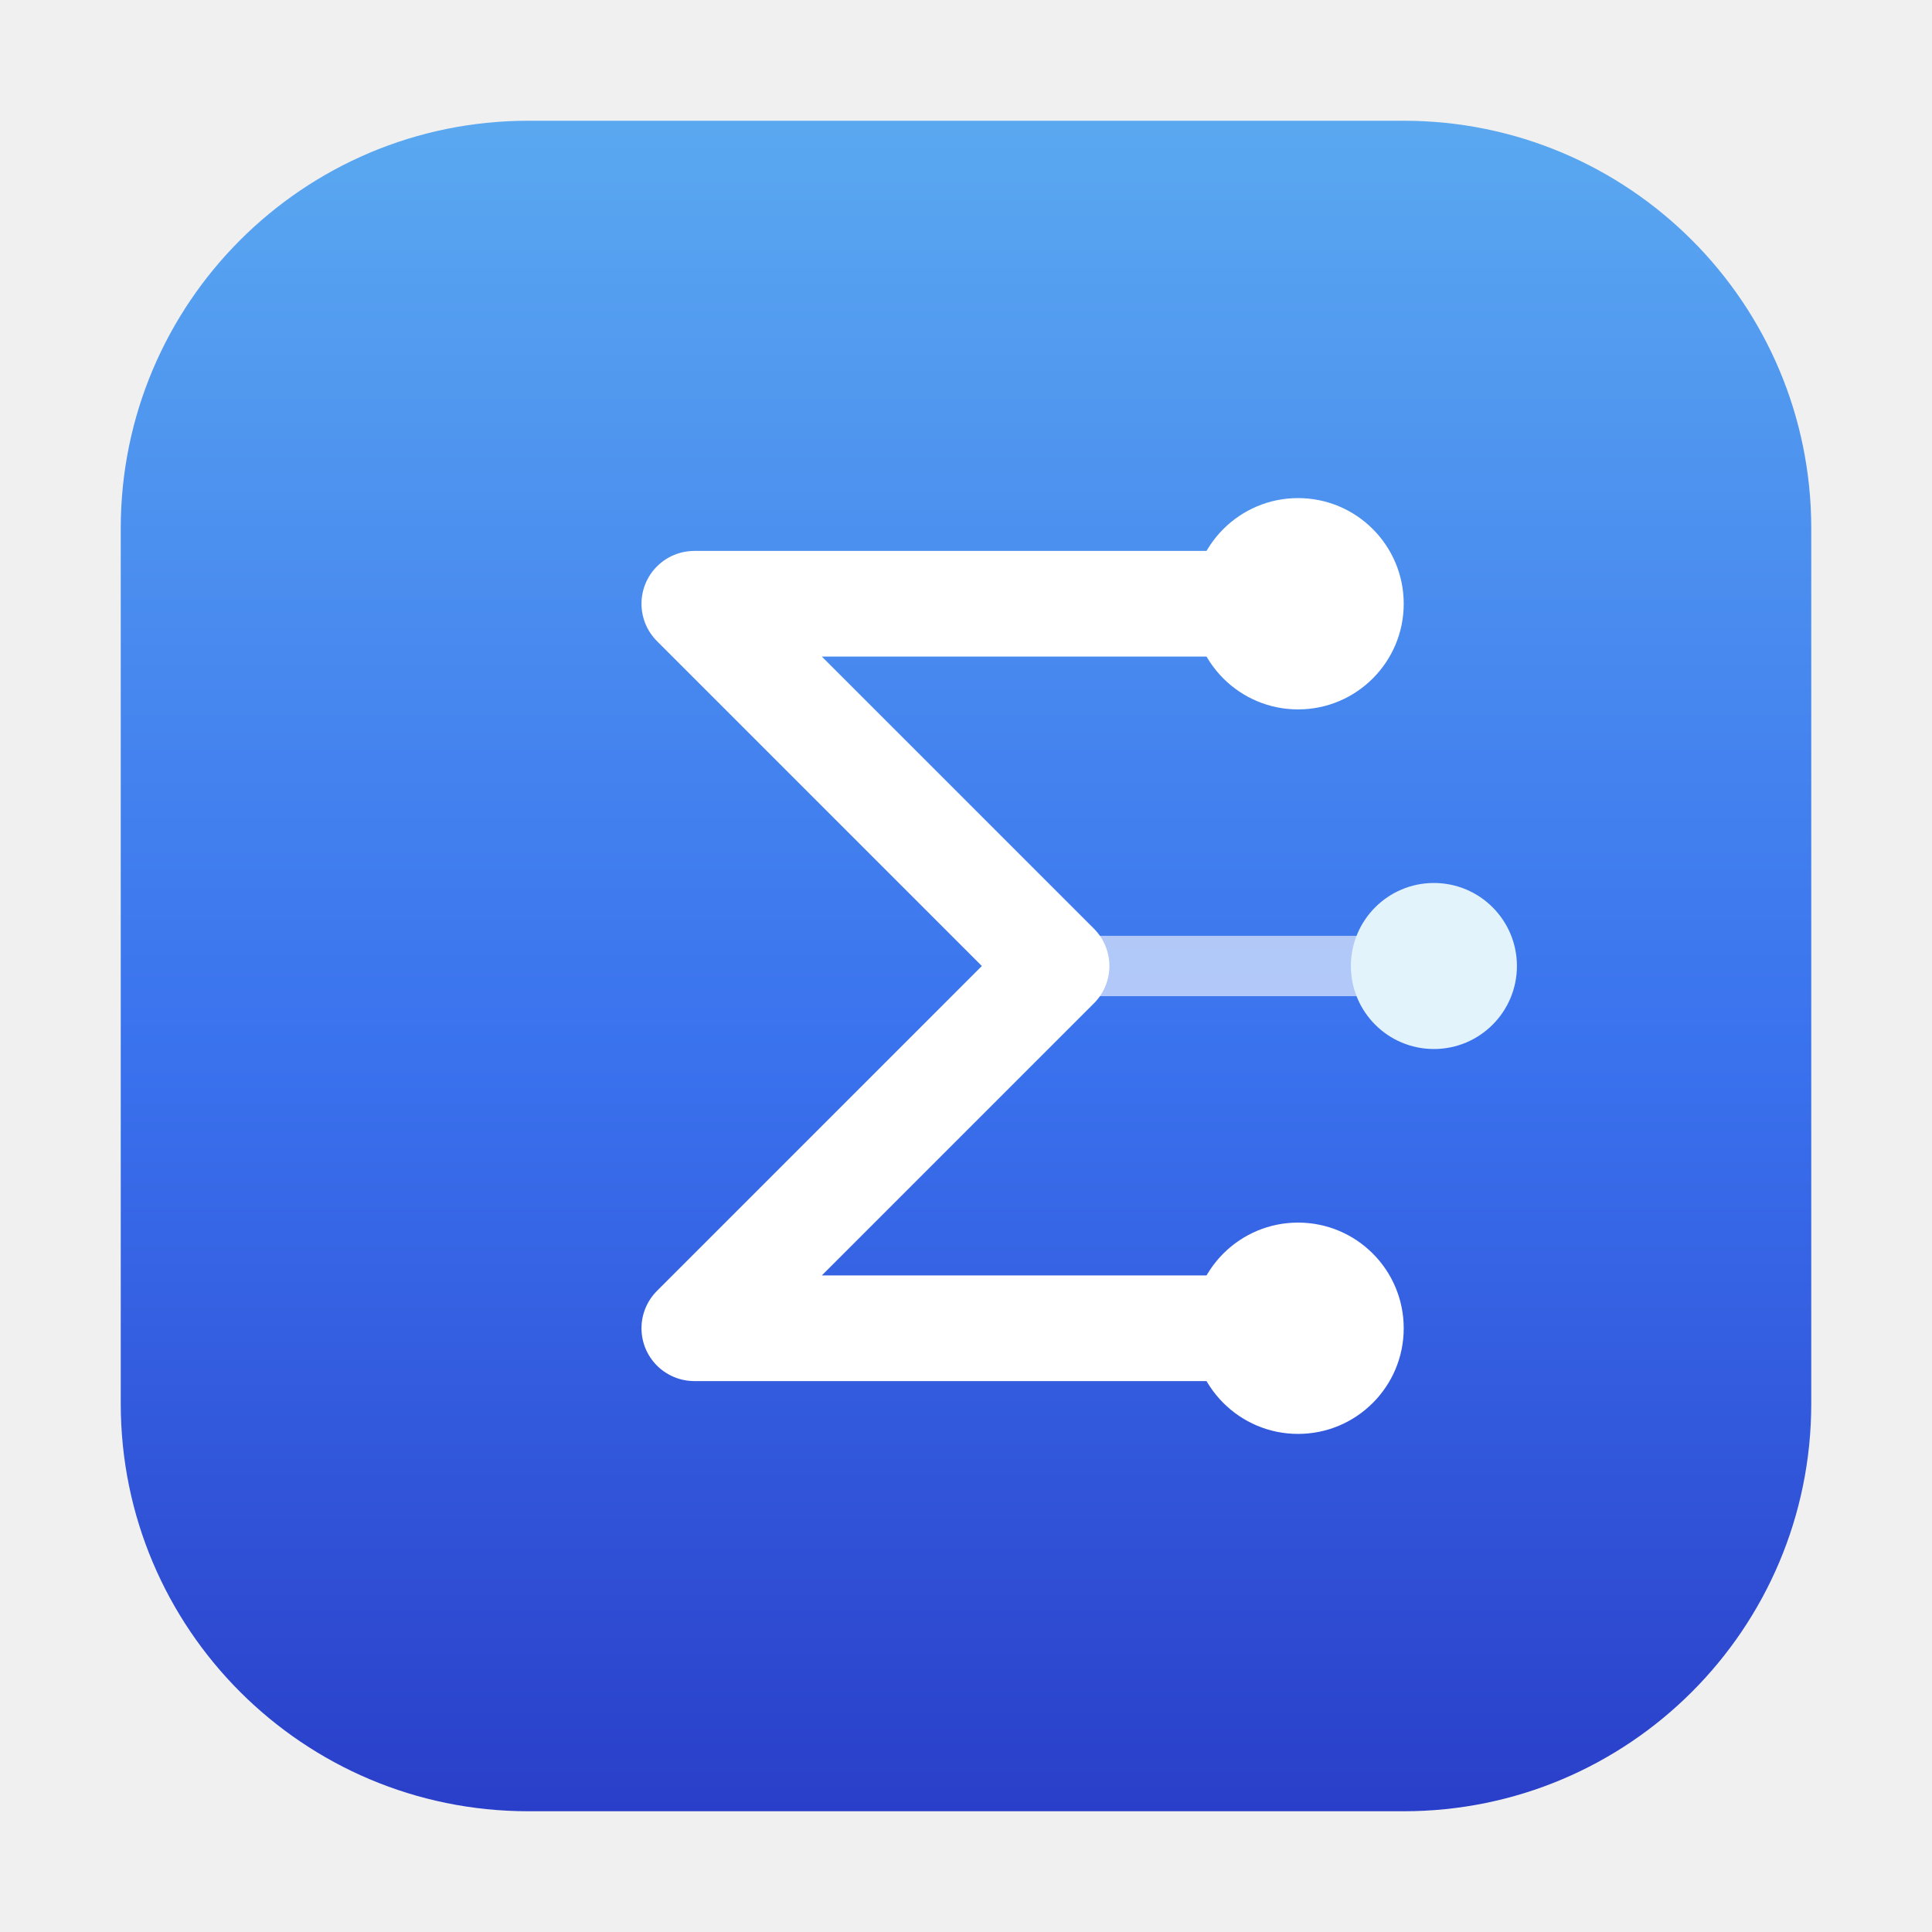
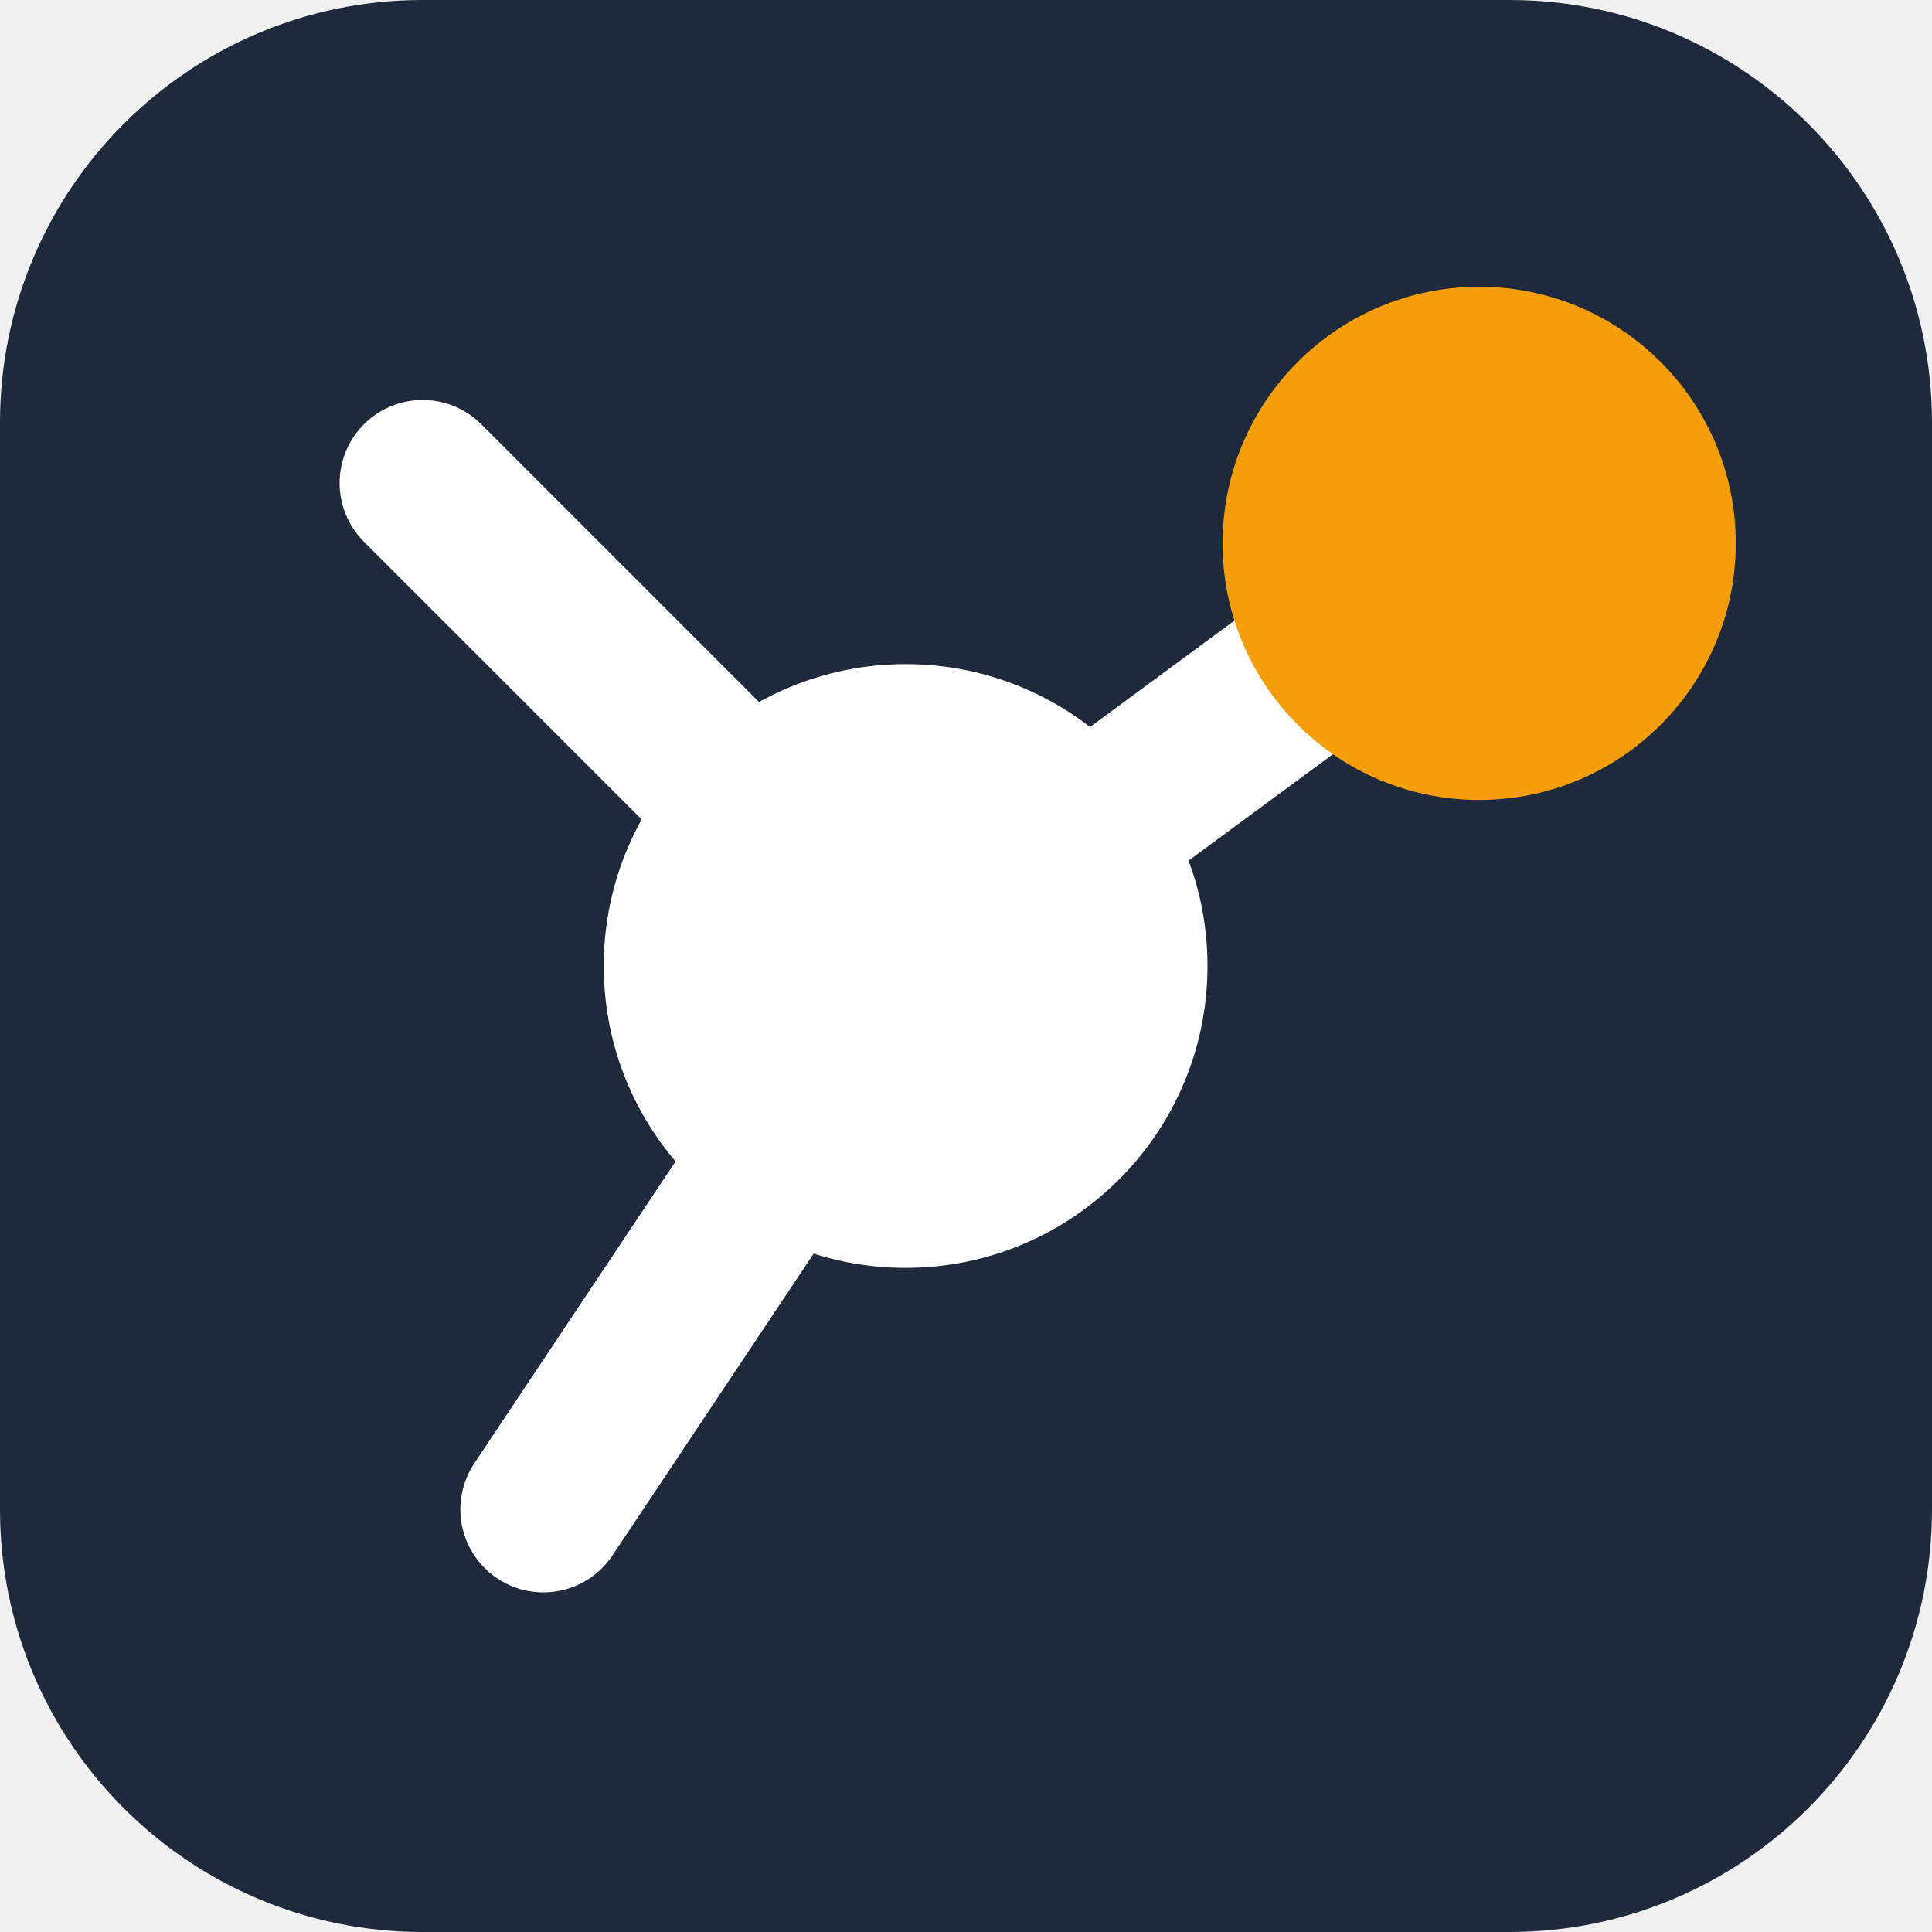
<svg xmlns="http://www.w3.org/2000/svg" width="512" height="512" viewBox="0 0 256 256">
-   <defs>
-     <linearGradient id="bg" x1="0" y1="0" x2="0" y2="1">
-       <stop offset="0" stop-color="#5aa8f0" />
-       <stop offset="0.55" stop-color="#3a72ee" />
-       <stop offset="1" stop-color="#2a3fc9" />
-     </linearGradient>
-   </defs>
-   <rect x="16" y="16" width="224" height="224" rx="54" fill="url(#bg)" />
-   <path d="M140 128 H180" stroke="#ffffff" stroke-opacity="0.6" stroke-width="8" stroke-linecap="round" />
-   <polyline points="160,80 92,80 140,128 92,176 160,176" fill="none" stroke="#ffffff" stroke-width="14" stroke-linecap="round" stroke-linejoin="round" />
-   <circle cx="172" cy="80" r="14" fill="#ffffff" />
-   <circle cx="172" cy="176" r="14" fill="#ffffff" />
-   <circle cx="190" cy="128" r="11" fill="#e3f3fb" />
+   <rect width="256" height="256" rx="56" fill="#1e293b" />
+   <g fill="none" stroke="#ffffff" stroke-width="22" stroke-linecap="round">
+     <path d="M120 128L56 64" />
+     <path d="M120 128L196 72" />
+     <path d="M120 128L72 200" />
+   </g>
+   <circle cx="120" cy="128" r="40" fill="#ffffff" />
+   <circle cx="196" cy="72" r="34" fill="#f59e0b" />
</svg>
